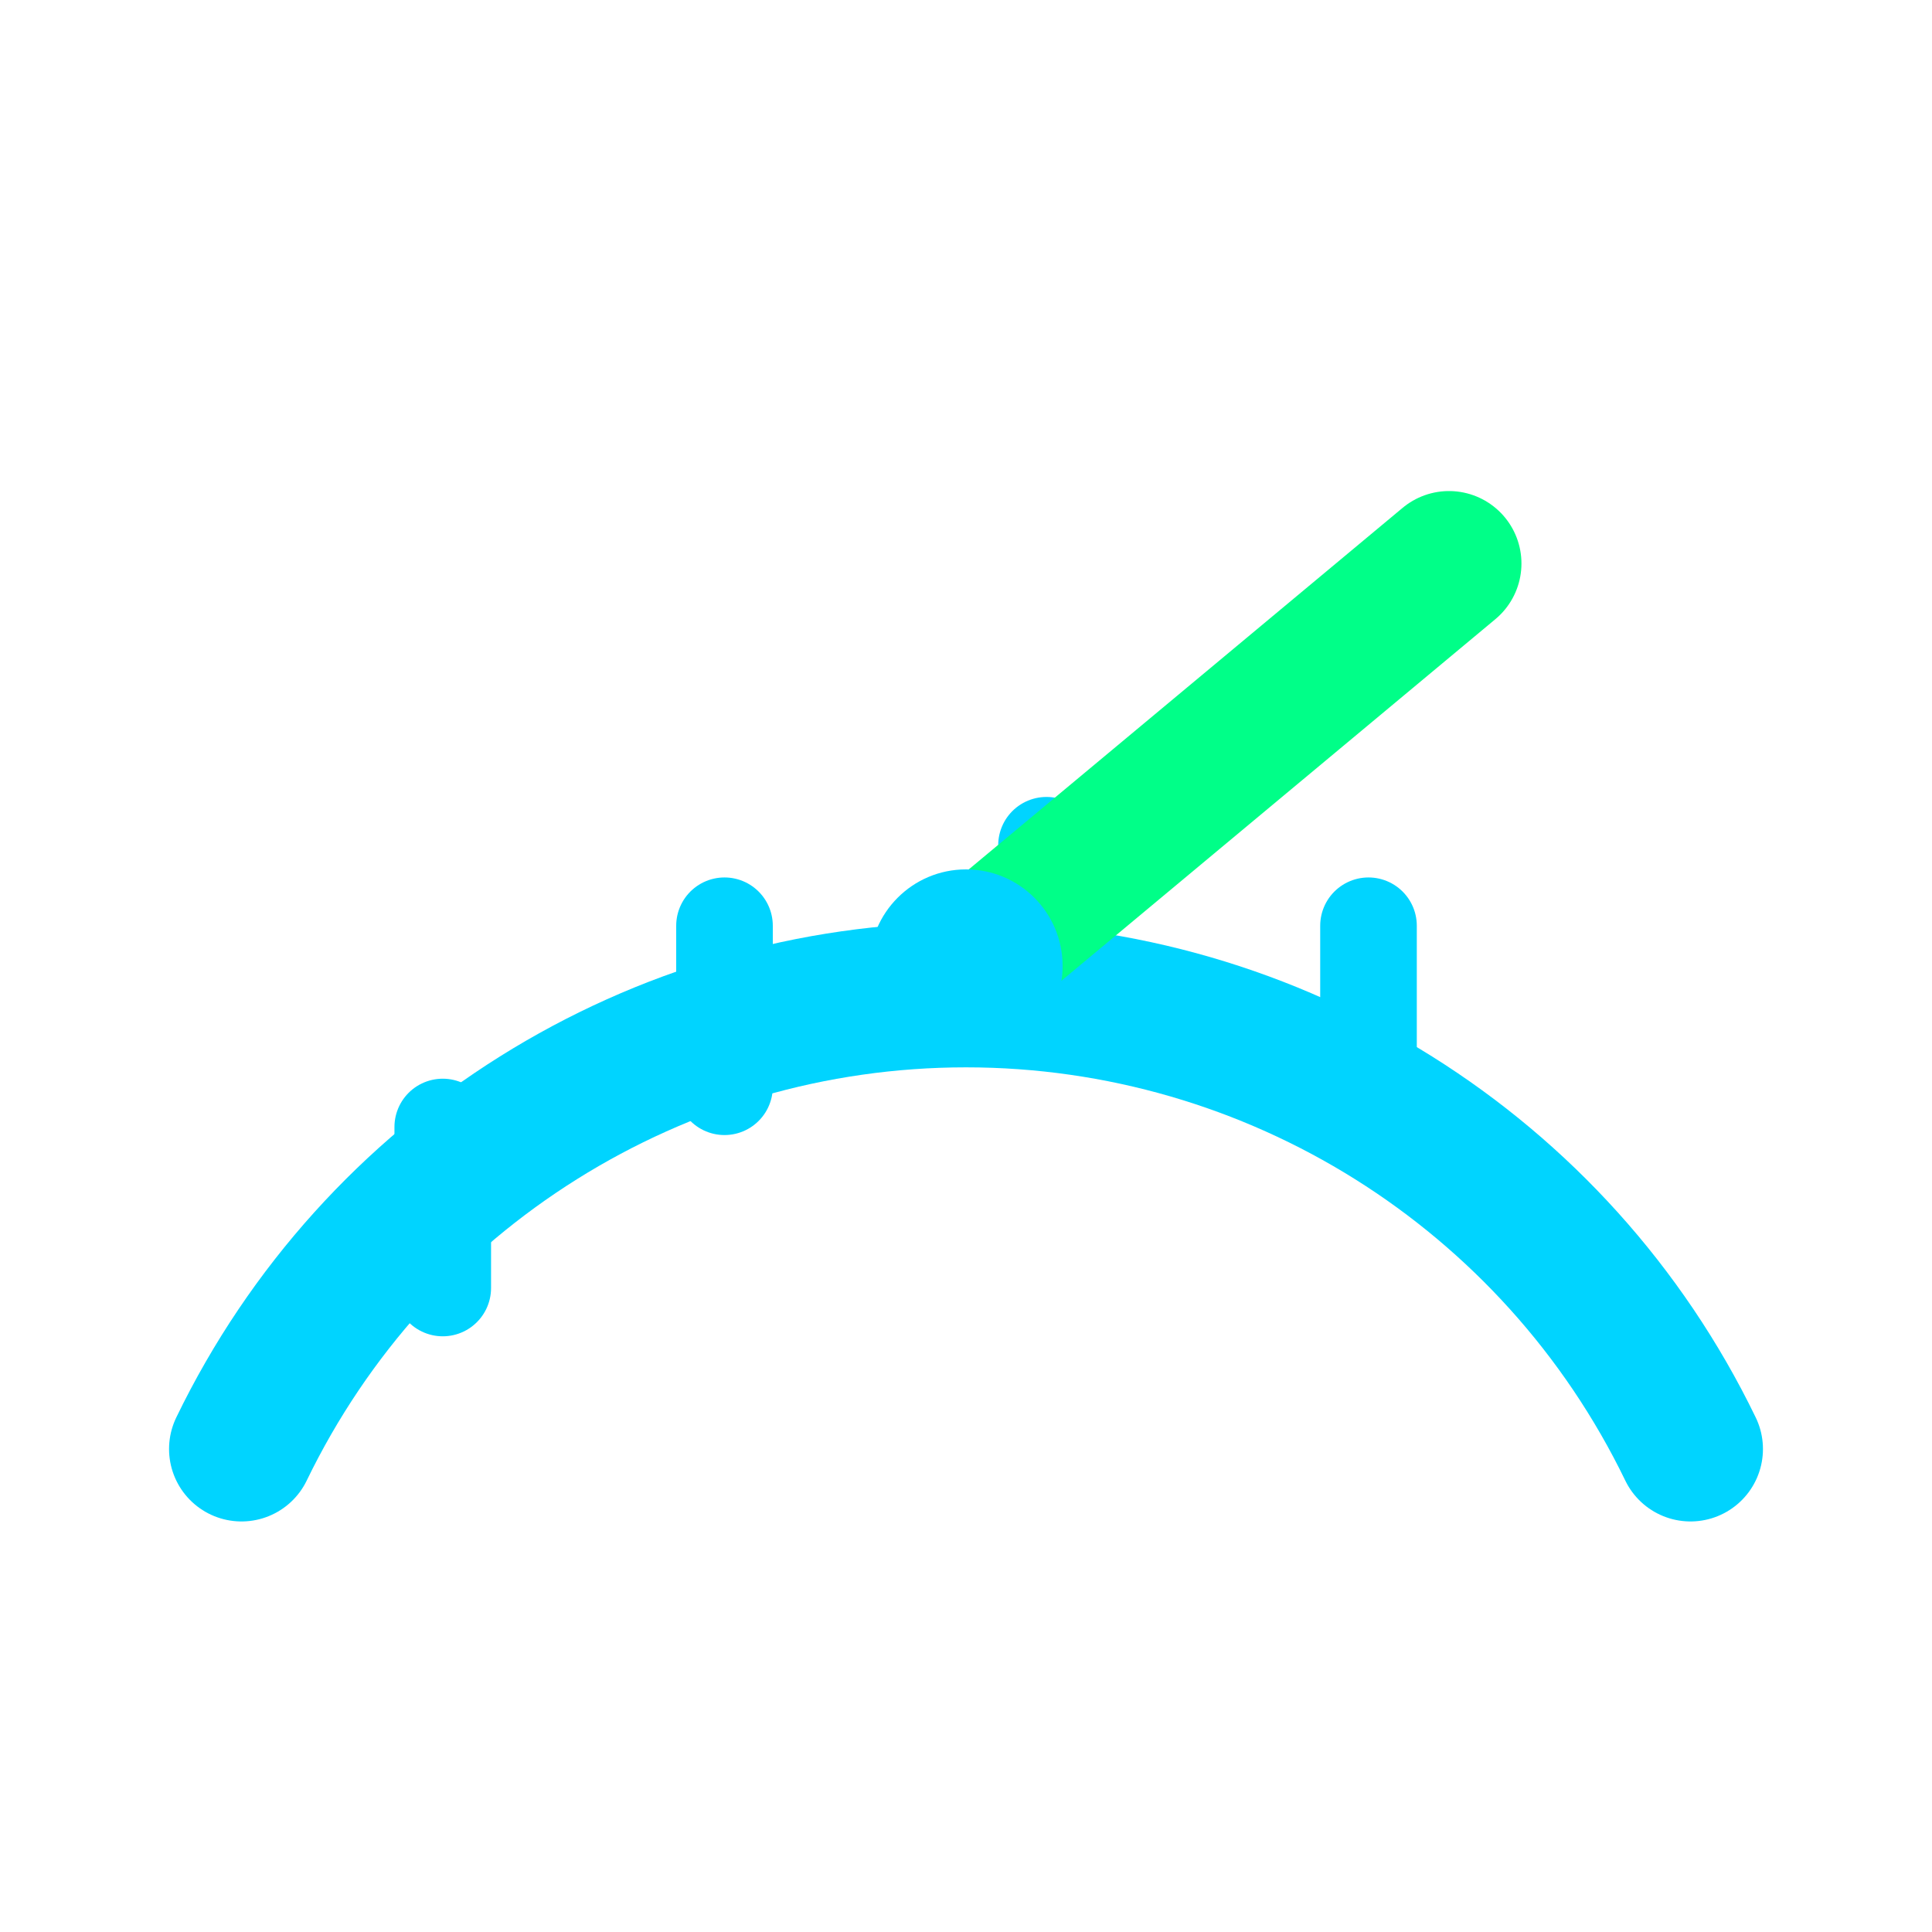
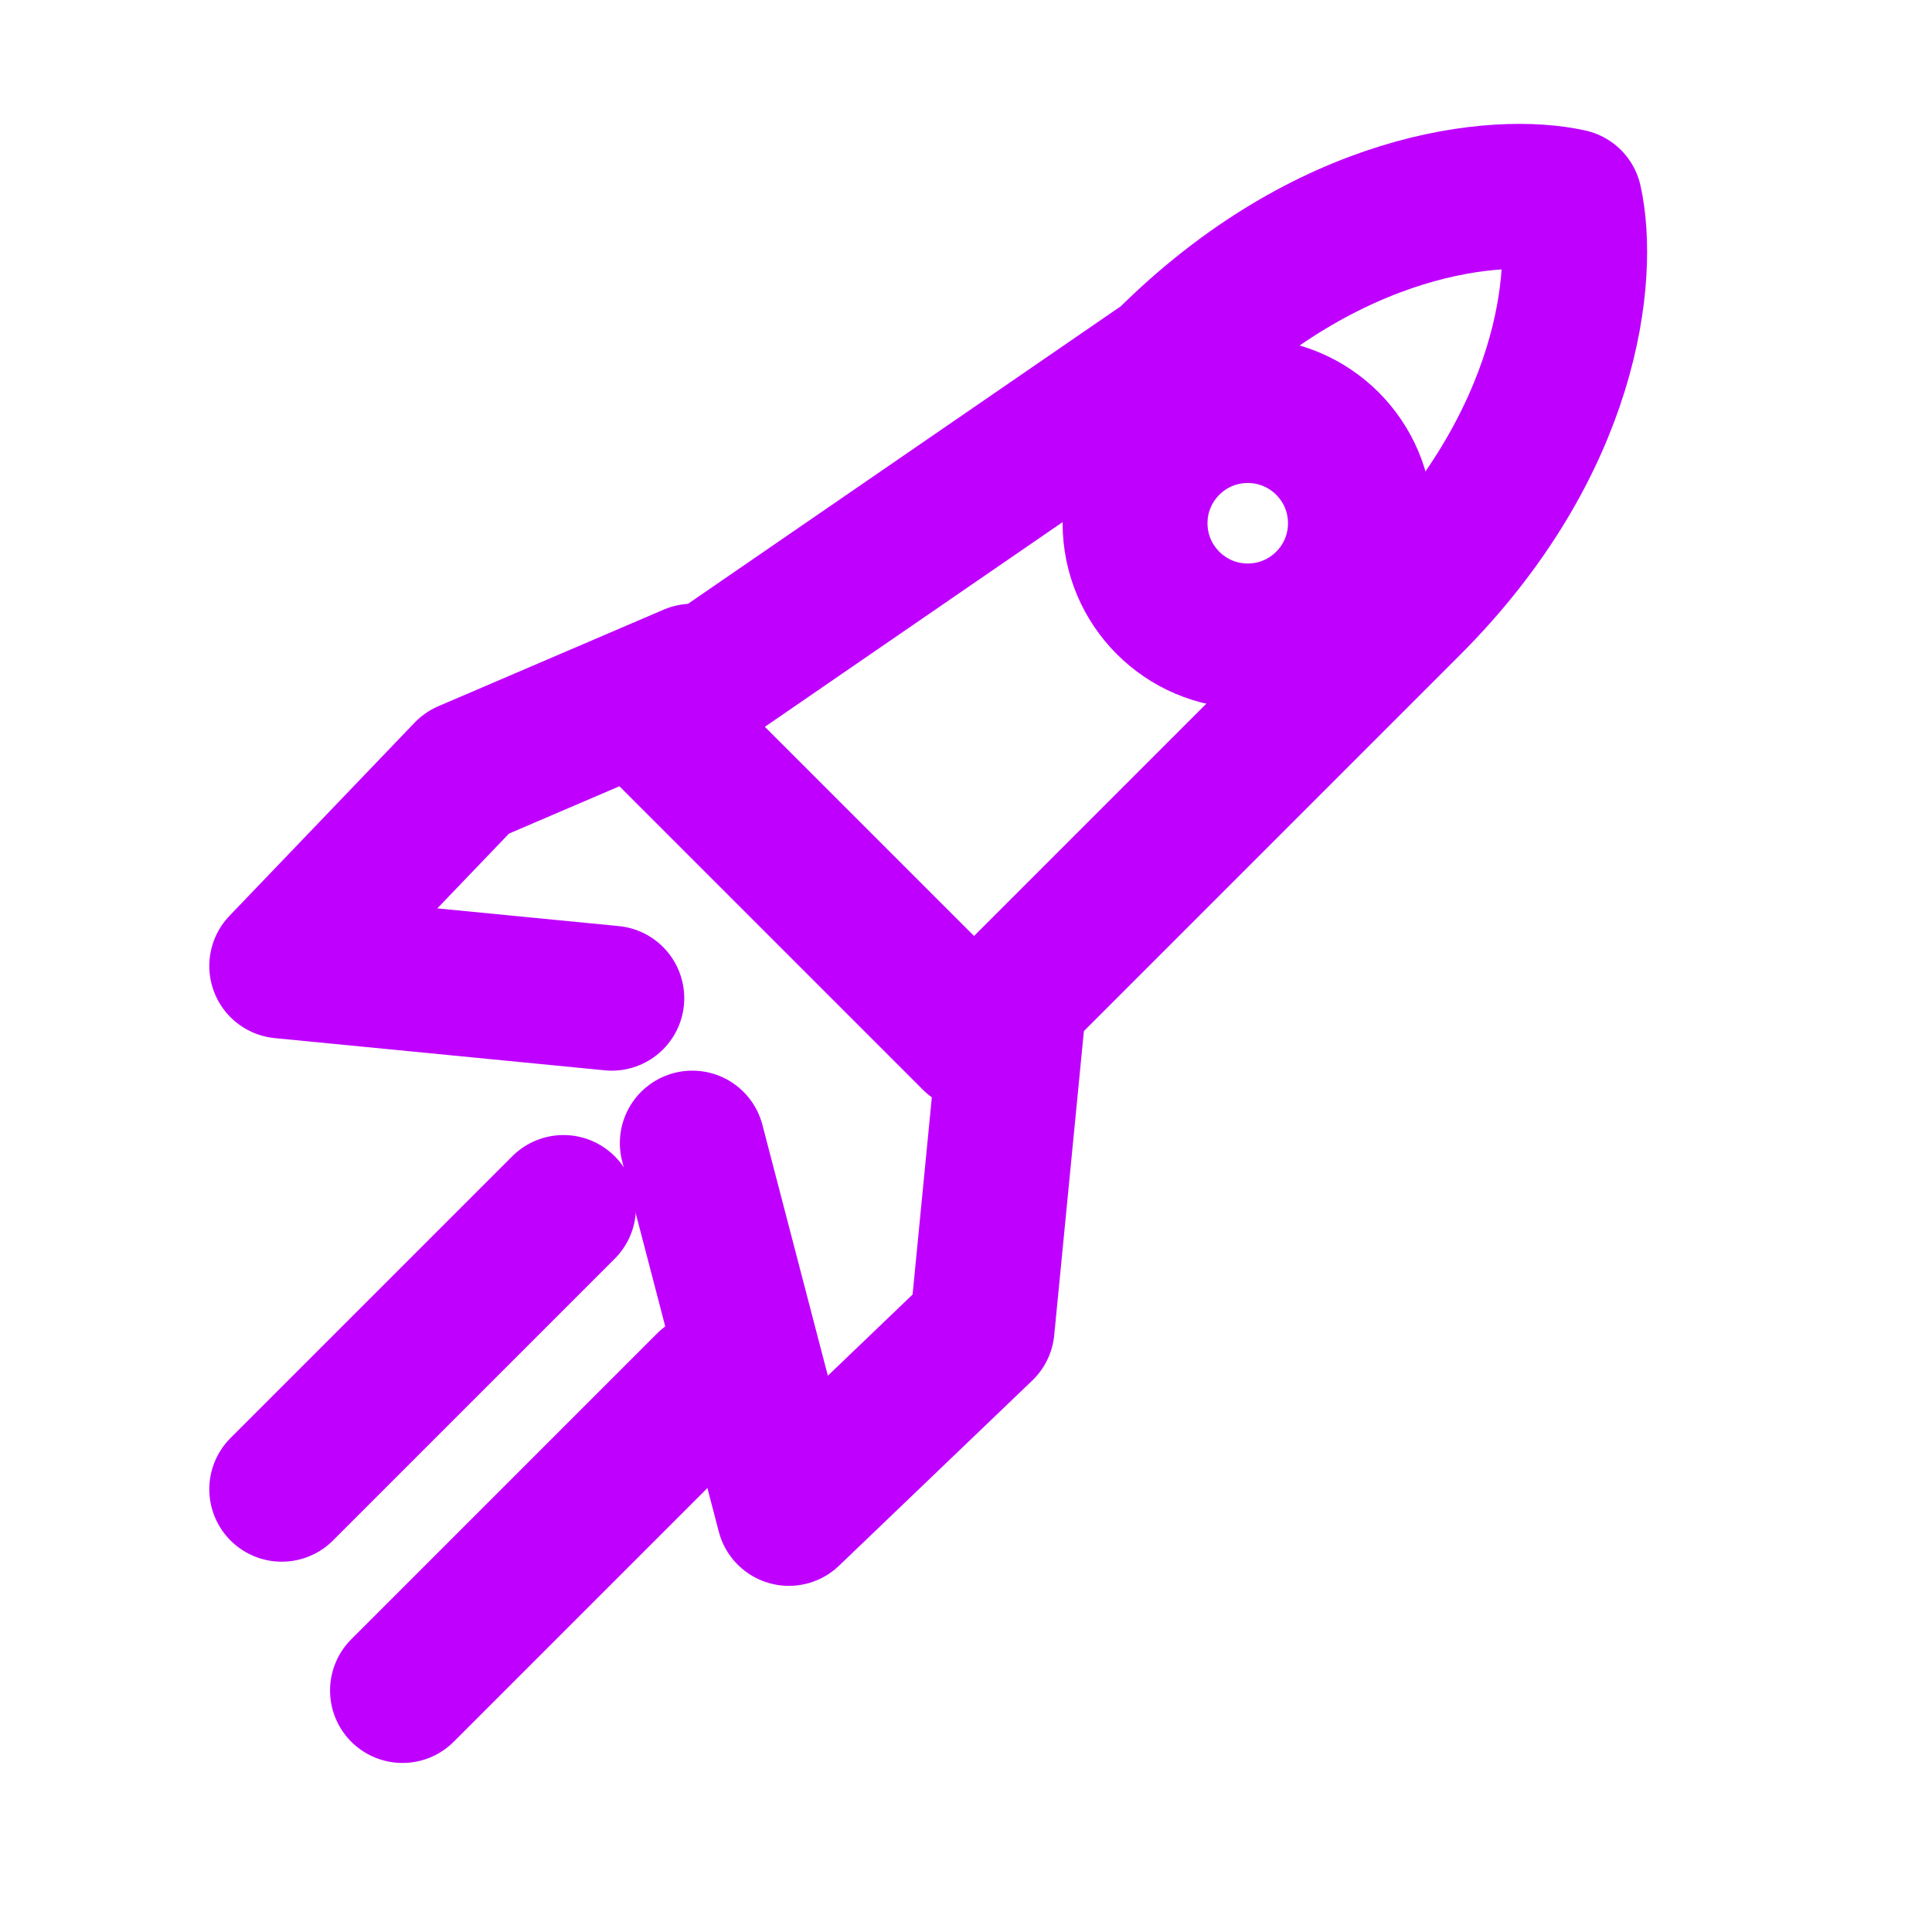
- <svg xmlns="http://www.w3.org/2000/svg" viewBox="0 0 24 24" fill="none" stroke="#00D4FF" stroke-width="1.8" stroke-linecap="round" stroke-linejoin="round">
-   <path d="M3 18 A10 10 0 0 1 21 18" />
-   <line x1="5.5" y1="14" x2="5.5" y2="16" stroke-width="1.2" />
-   <line x1="9" y1="11.5" x2="9" y2="13.5" stroke-width="1.2" />
-   <line x1="13" y1="10.5" x2="13" y2="12.5" stroke-width="1.2" />
-   <line x1="17" y1="11.5" x2="17" y2="13.5" stroke-width="1.2" />
-   <line x1="12" y1="12" x2="18" y2="7" stroke="#00FF88" stroke-width="1.8" />
-   <circle cx="12" cy="12" r="1.2" fill="#00D4FF" stroke="none" />
+ <svg xmlns="http://www.w3.org/2000/svg" viewBox="0 0 24 24" fill="none" stroke="#BF00FF" stroke-width="1.8" stroke-linecap="round" stroke-linejoin="round">
+   <path d="M14.5 4.5c2-2 4.1-2.2 5-2 .2.9 0 3-2 5l-5.4 5.4-4-4 6.4-4.4z" />
+   <path d="M8.6 8.4 5.8 9.6 3.5 12l4.1.4" />
+   <path d="m12.6 12.4-.4 4.1-2.4 2.3-1.2-4.6" />
+   <circle cx="15.5" cy="6.5" r="1.4" />
+   <path d="M7 15 3.5 18.5" />
+   <path d="M8.8 17.2 5 21" />
</svg>
